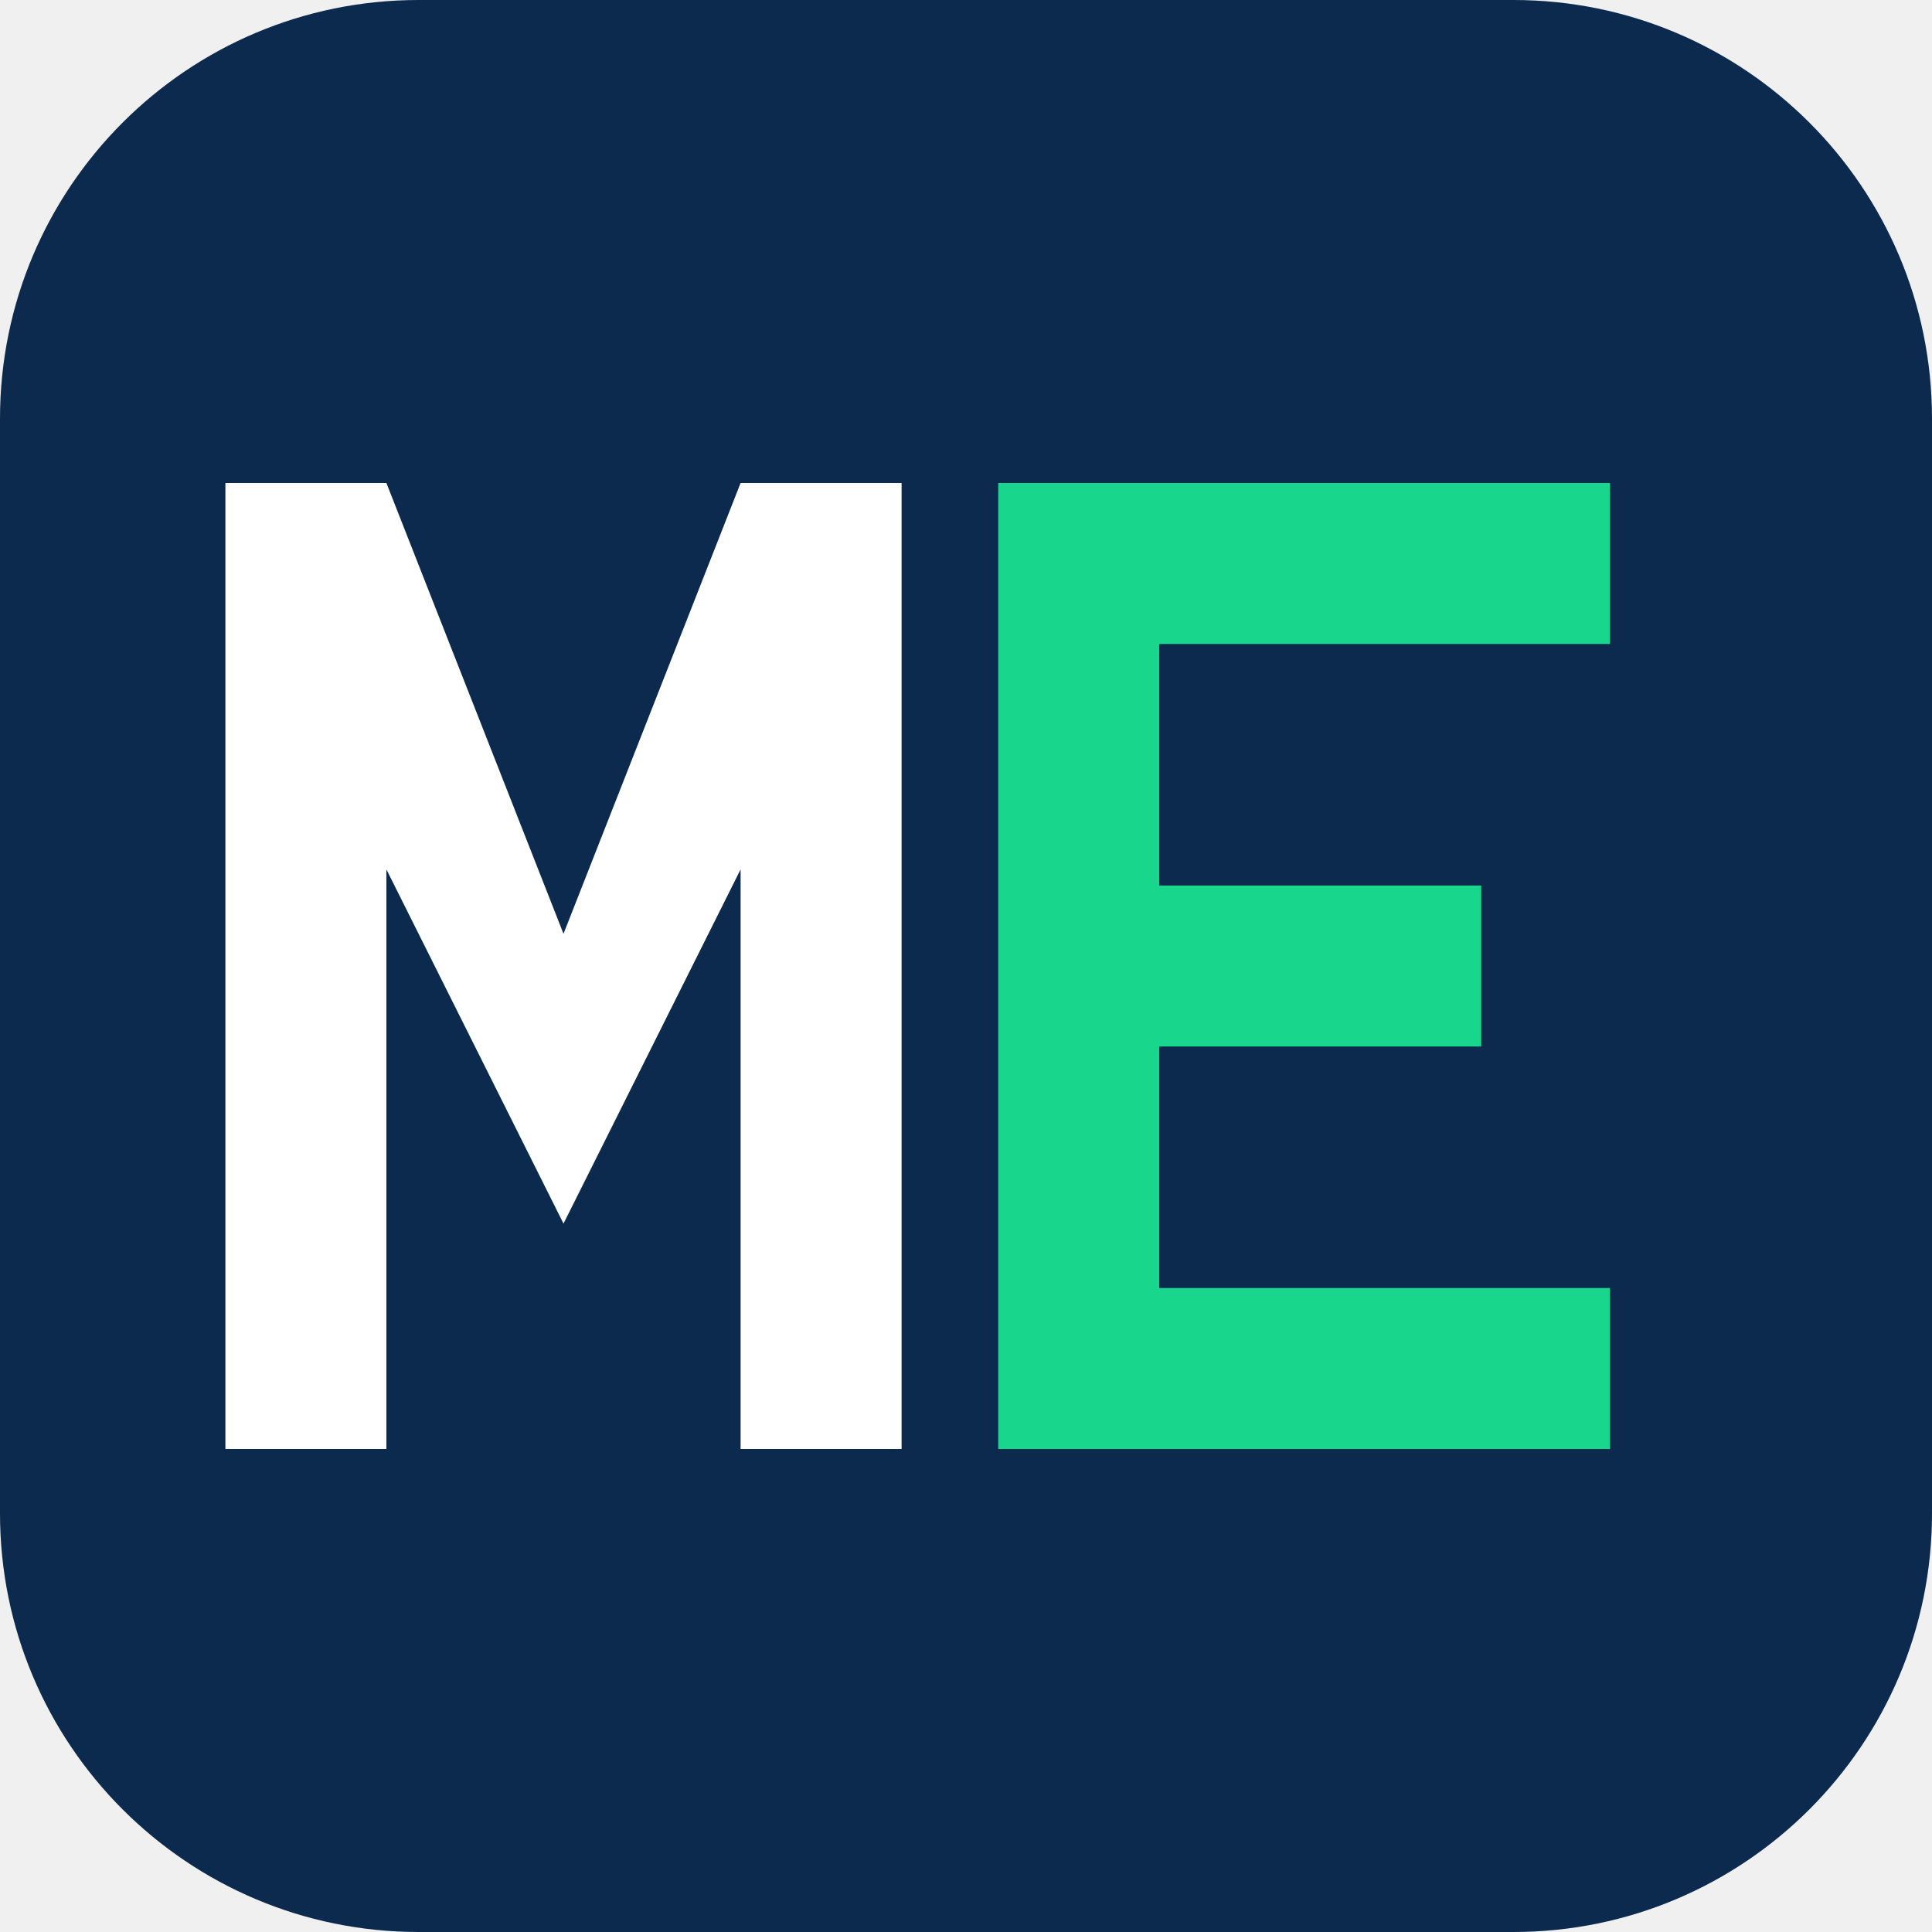
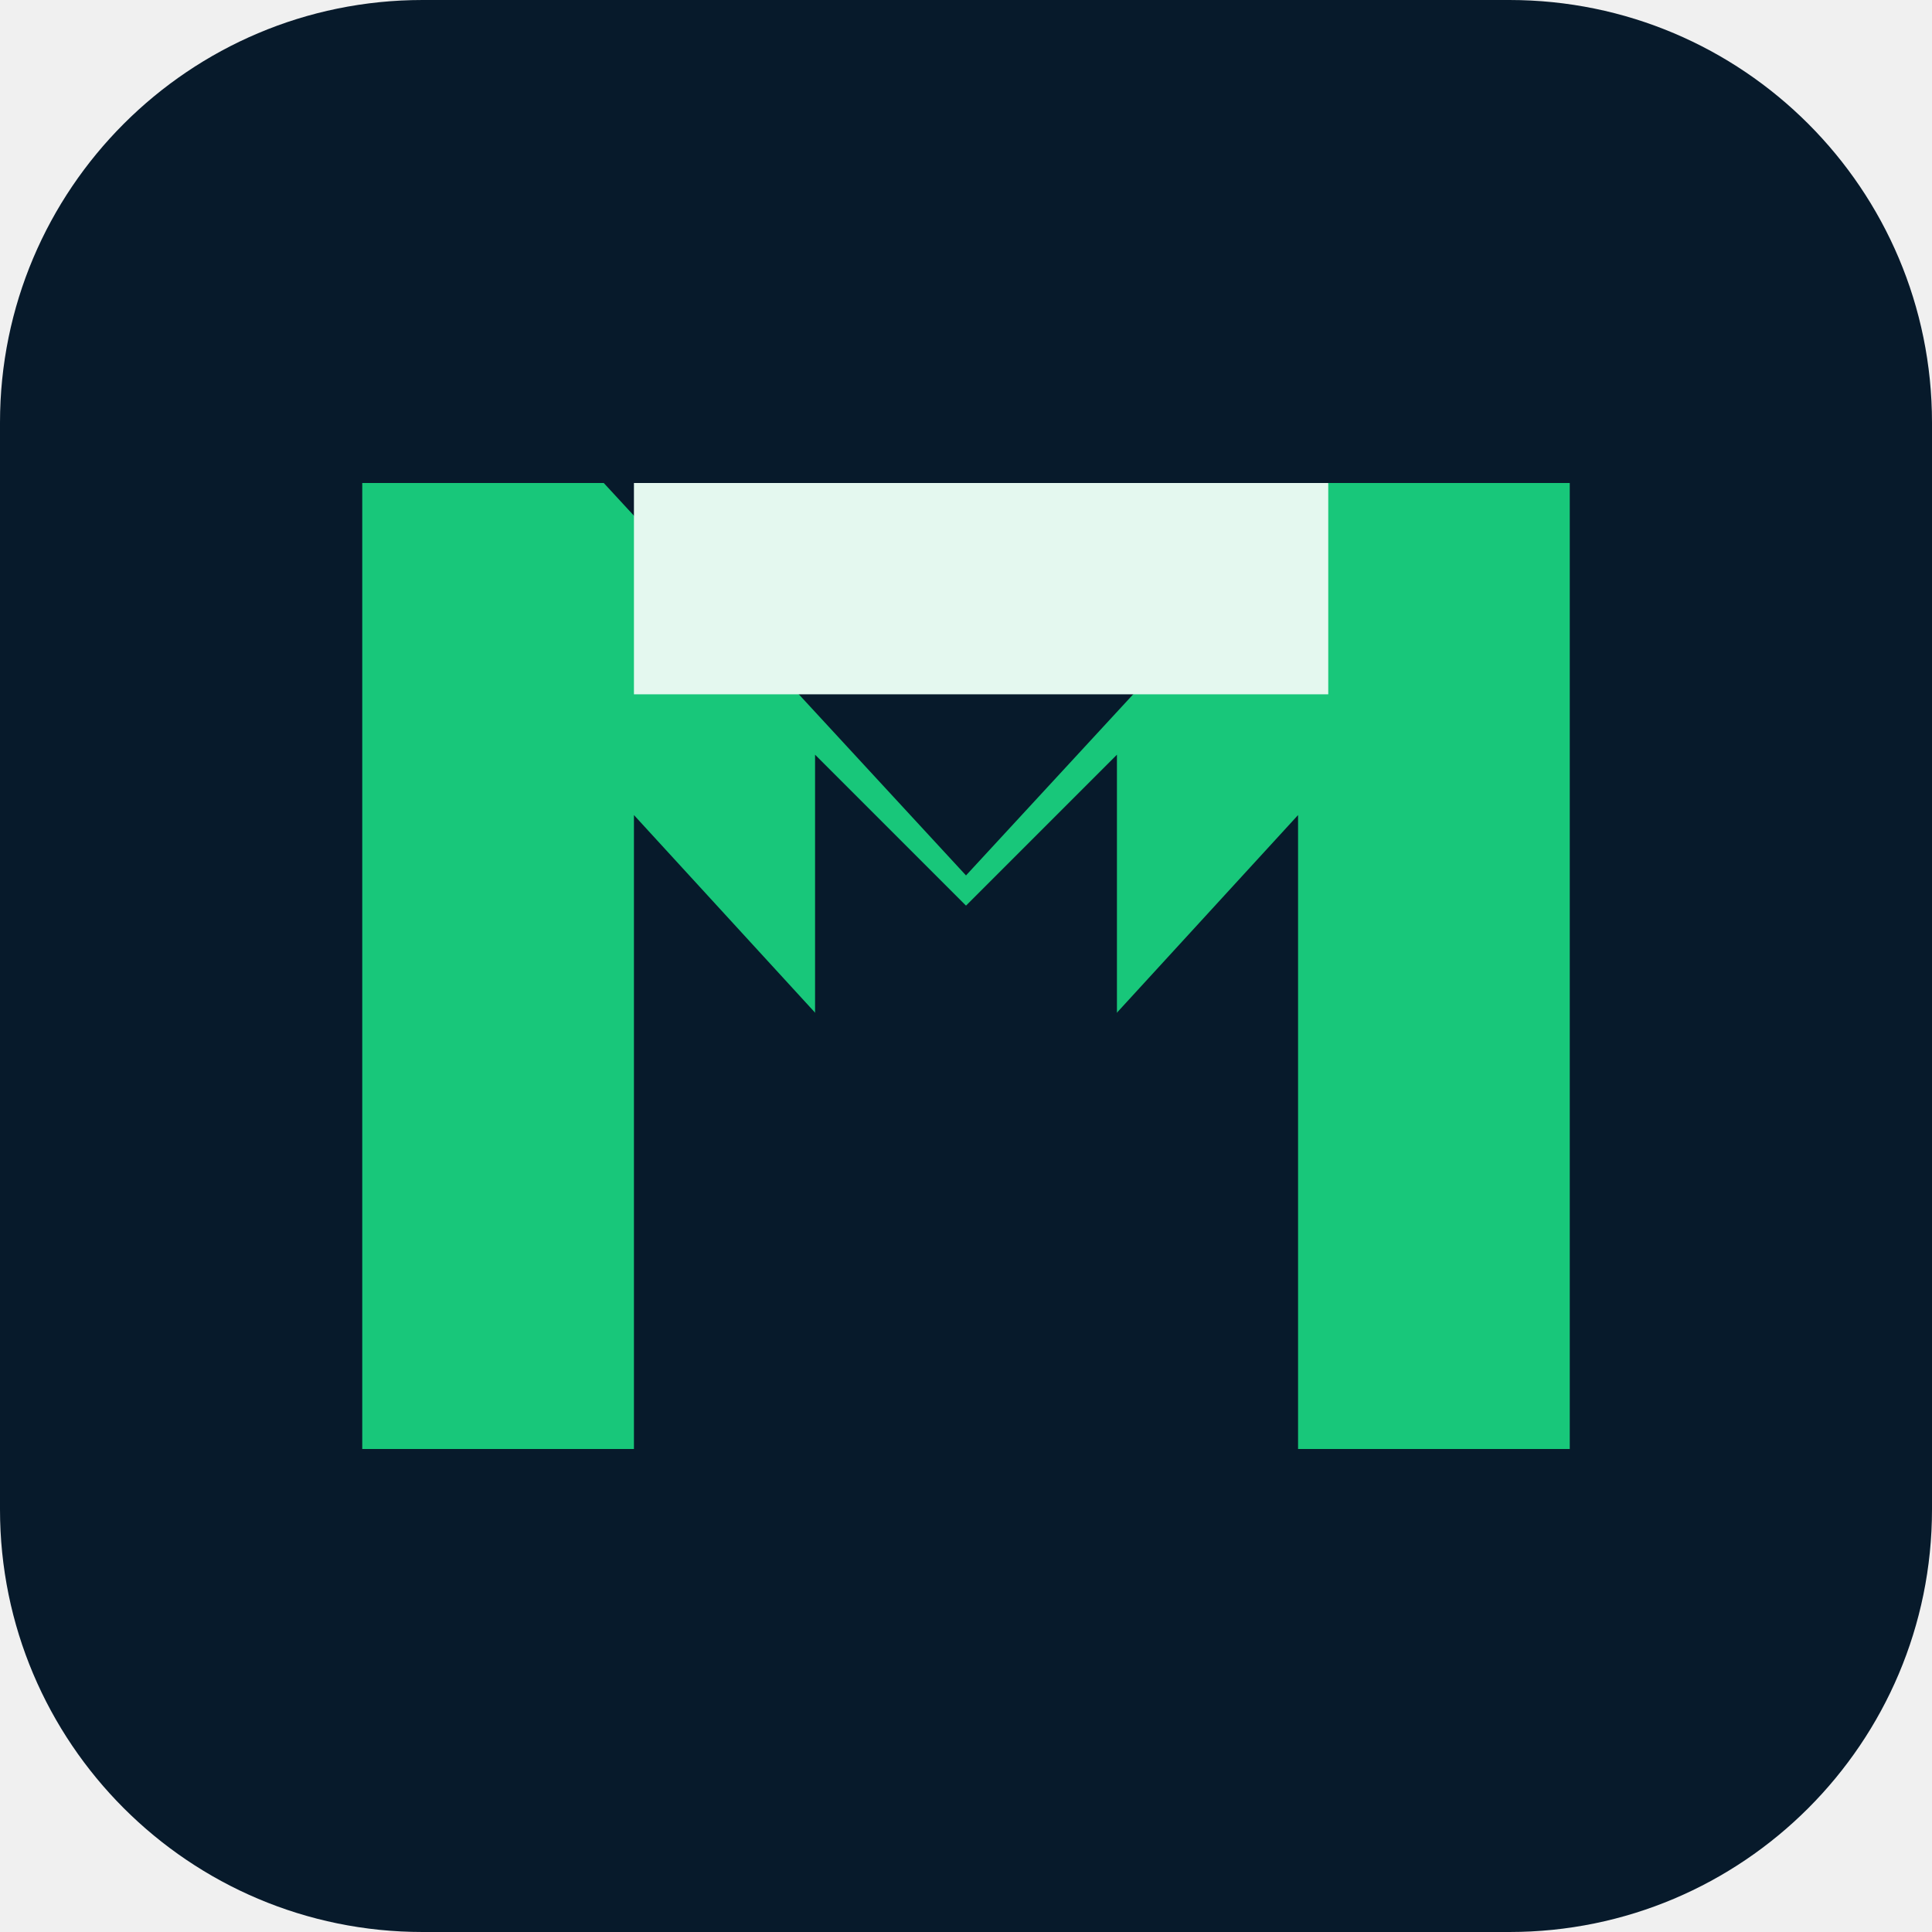
- <svg xmlns="http://www.w3.org/2000/svg" viewBox="0 0 120 120" width="32" height="32">
-   <rect x="0" y="0" width="120" height="120" rx="26" fill="#0C2A4D" />
-   <path d="M14,30 L24,30 L35,58 L46,30 L56,30 L56,90 L46,90 L46,54 L35,76 L24,54 L24,90 L14,90 Z" fill="#FFFFFF" />
-   <path d="M62,30 L100,30 L100,40 L72,40 L72,55 L92,55 L92,65 L72,65 L72,80 L100,80 L100,90 L62,90 Z" fill="#18D68C" />
+ <svg xmlns="http://www.w3.org/2000/svg" width="64" height="64" viewBox="0 0 64 64" fill="none">
+   <rect width="64" height="64" rx="14" fill="#071A2B" />
+   <path d="M12 48V16H20L32 29L44 16H52V48H43V27L32 39L21 27V48H12Z" fill="#18C77A" />
+   <path d="M21 16H44V23H21V16Z" fill="#E4F8EF" />
+   <path d="M27 25L32 30L37 25V37L32 42L27 37V25Z" fill="#071A2B" />
</svg>
